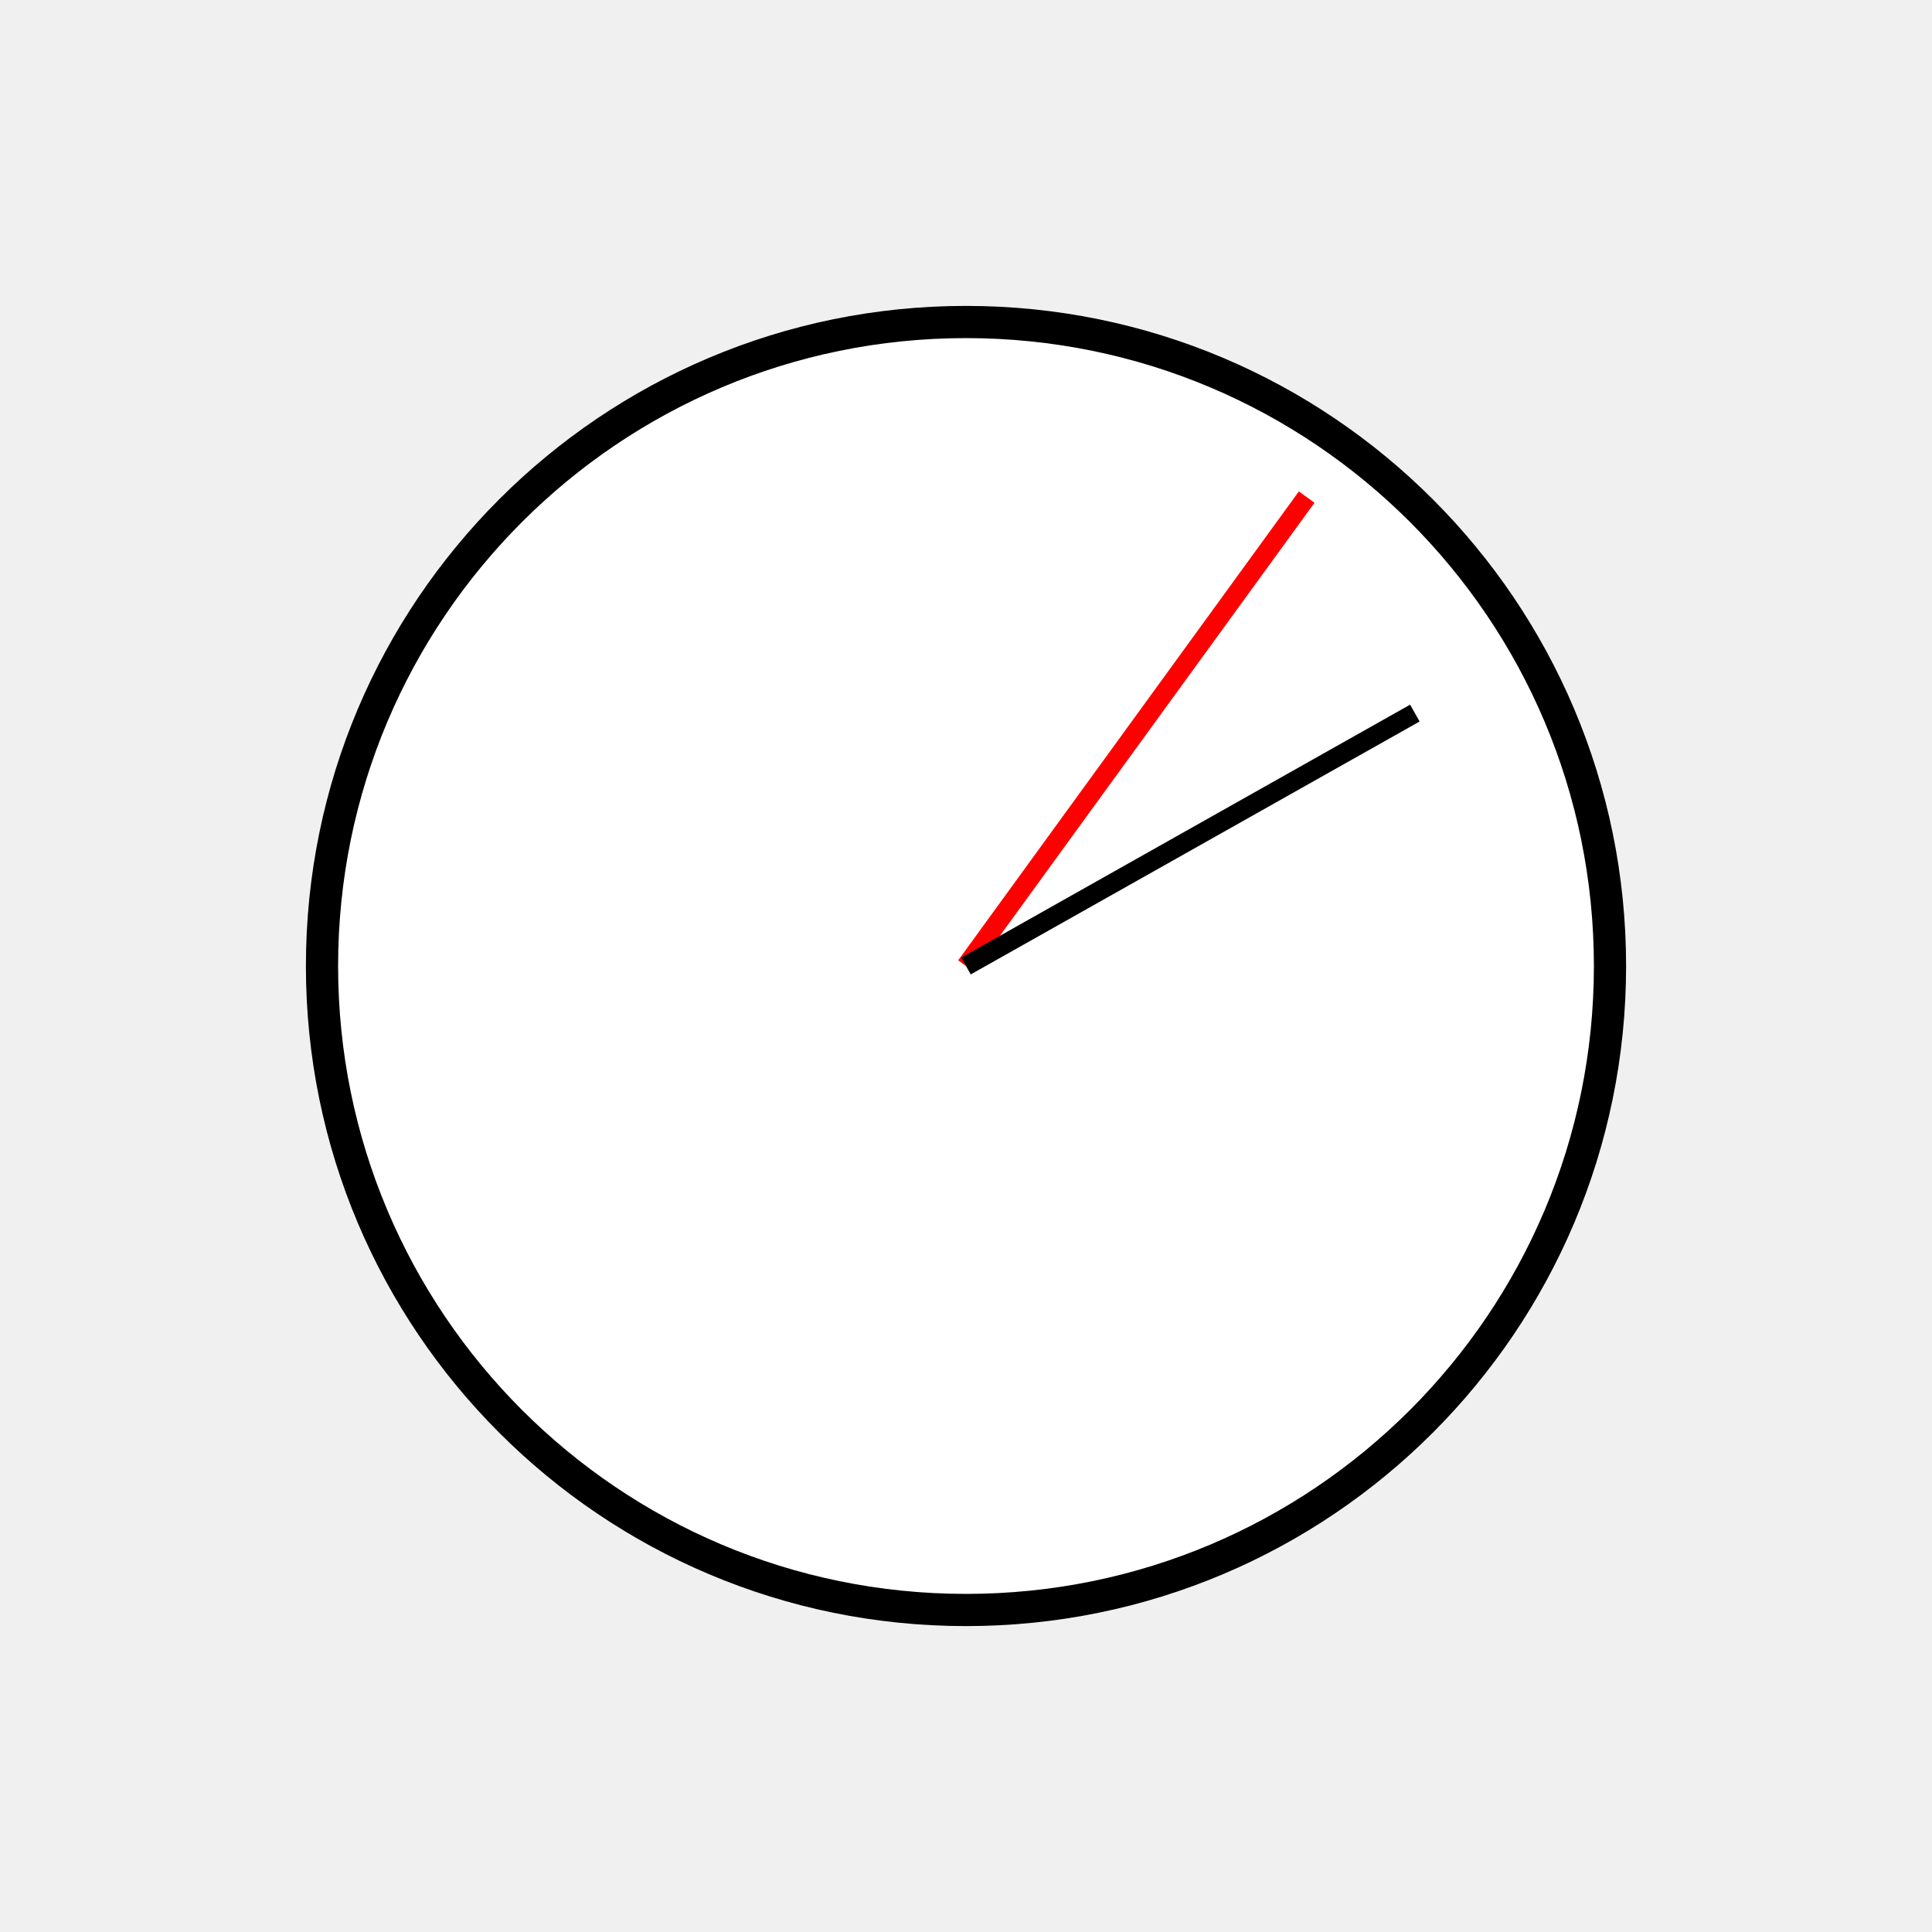
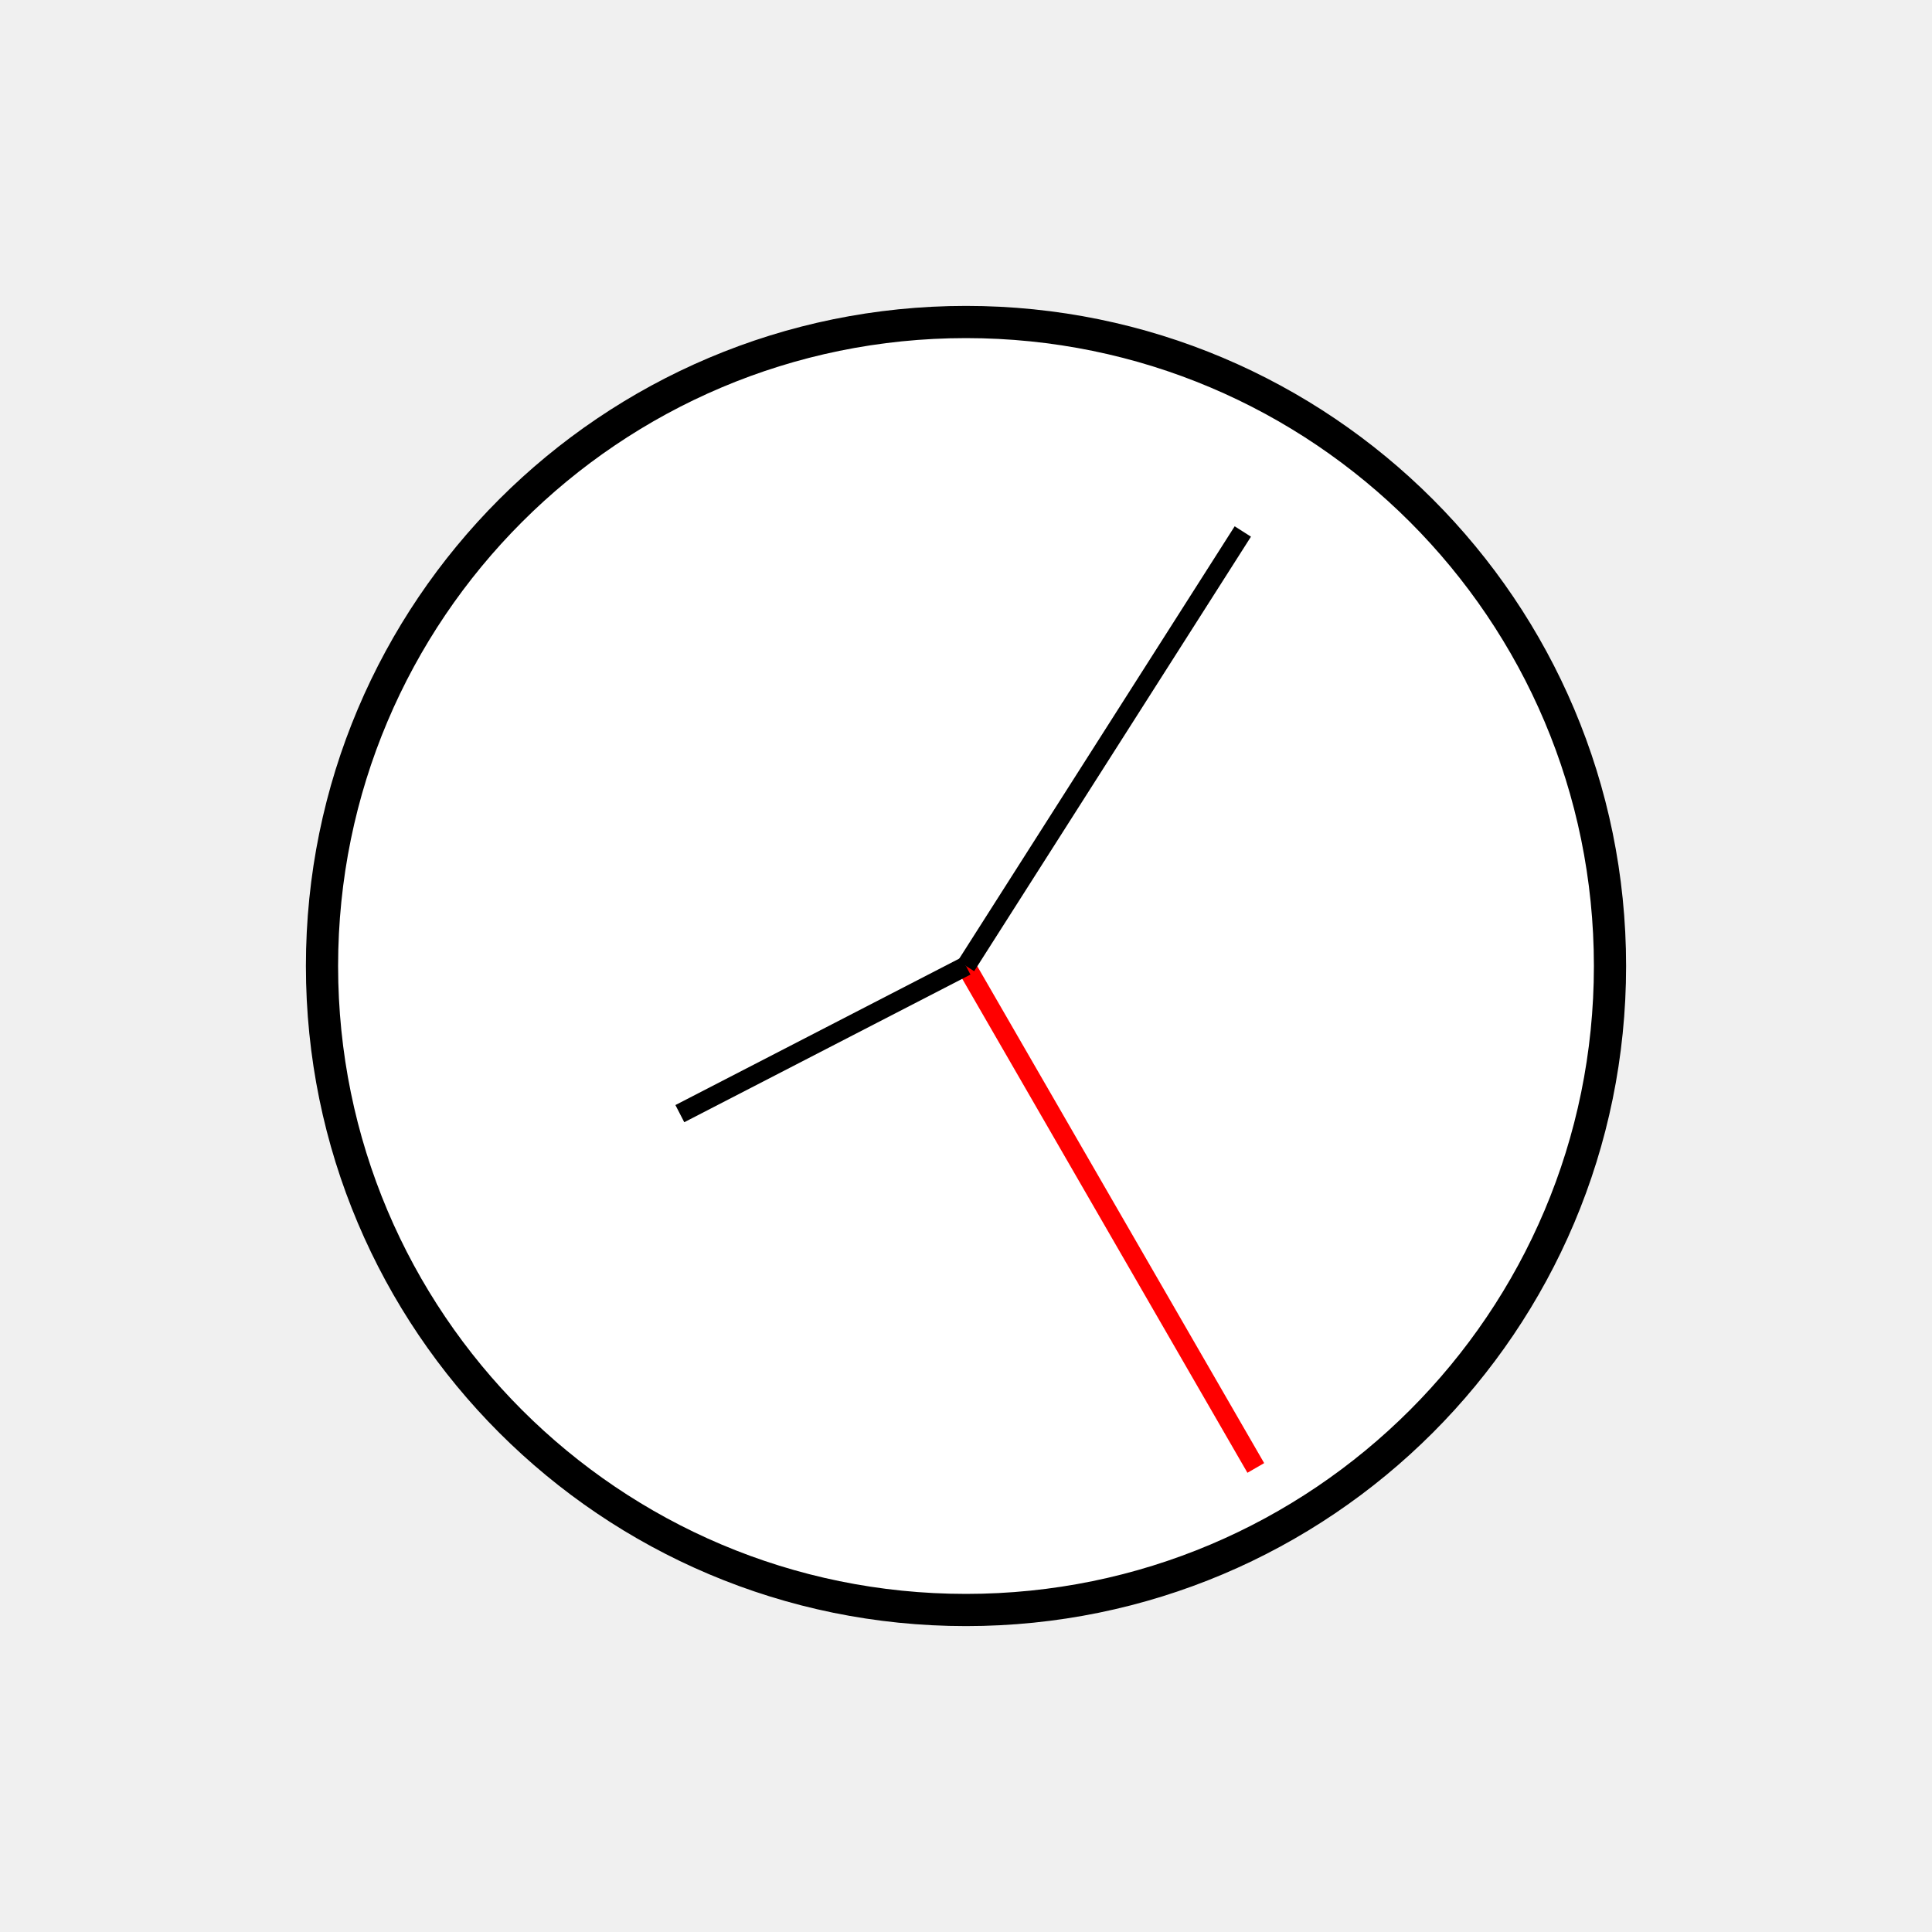
<svg xmlns="http://www.w3.org/2000/svg" width="100%" height="100%" viewBox="0 0 300 300" version="2.0">
  <circle cx="150" cy="150" r="100" style="fill:#fff;stroke:#000;stroke-width:5px;" />
-   <line x1="150" y1="150" x2="202.901" y2="77.188" style="fill:none;stroke:#f00;stroke-width:3px;" />
-   <line x1="150" y1="150" x2="219.697" y2="110.728" style="fill:none;stroke:#000;stroke-width:3px;" />
+   <line x1="150" y1="150" x2="195.000" y2="227.942" style="fill:none;stroke:#f00;stroke-width:3px;" />
+   <line x1="150" y1="150" x2="192.984" y2="82.529" style="fill:none;stroke:#000;stroke-width:3px;" />
+   <line x1="150" y1="150" x2="105.566" y2="172.926" style="fill:none;stroke:#000;stroke-width:3px;" />
</svg>
